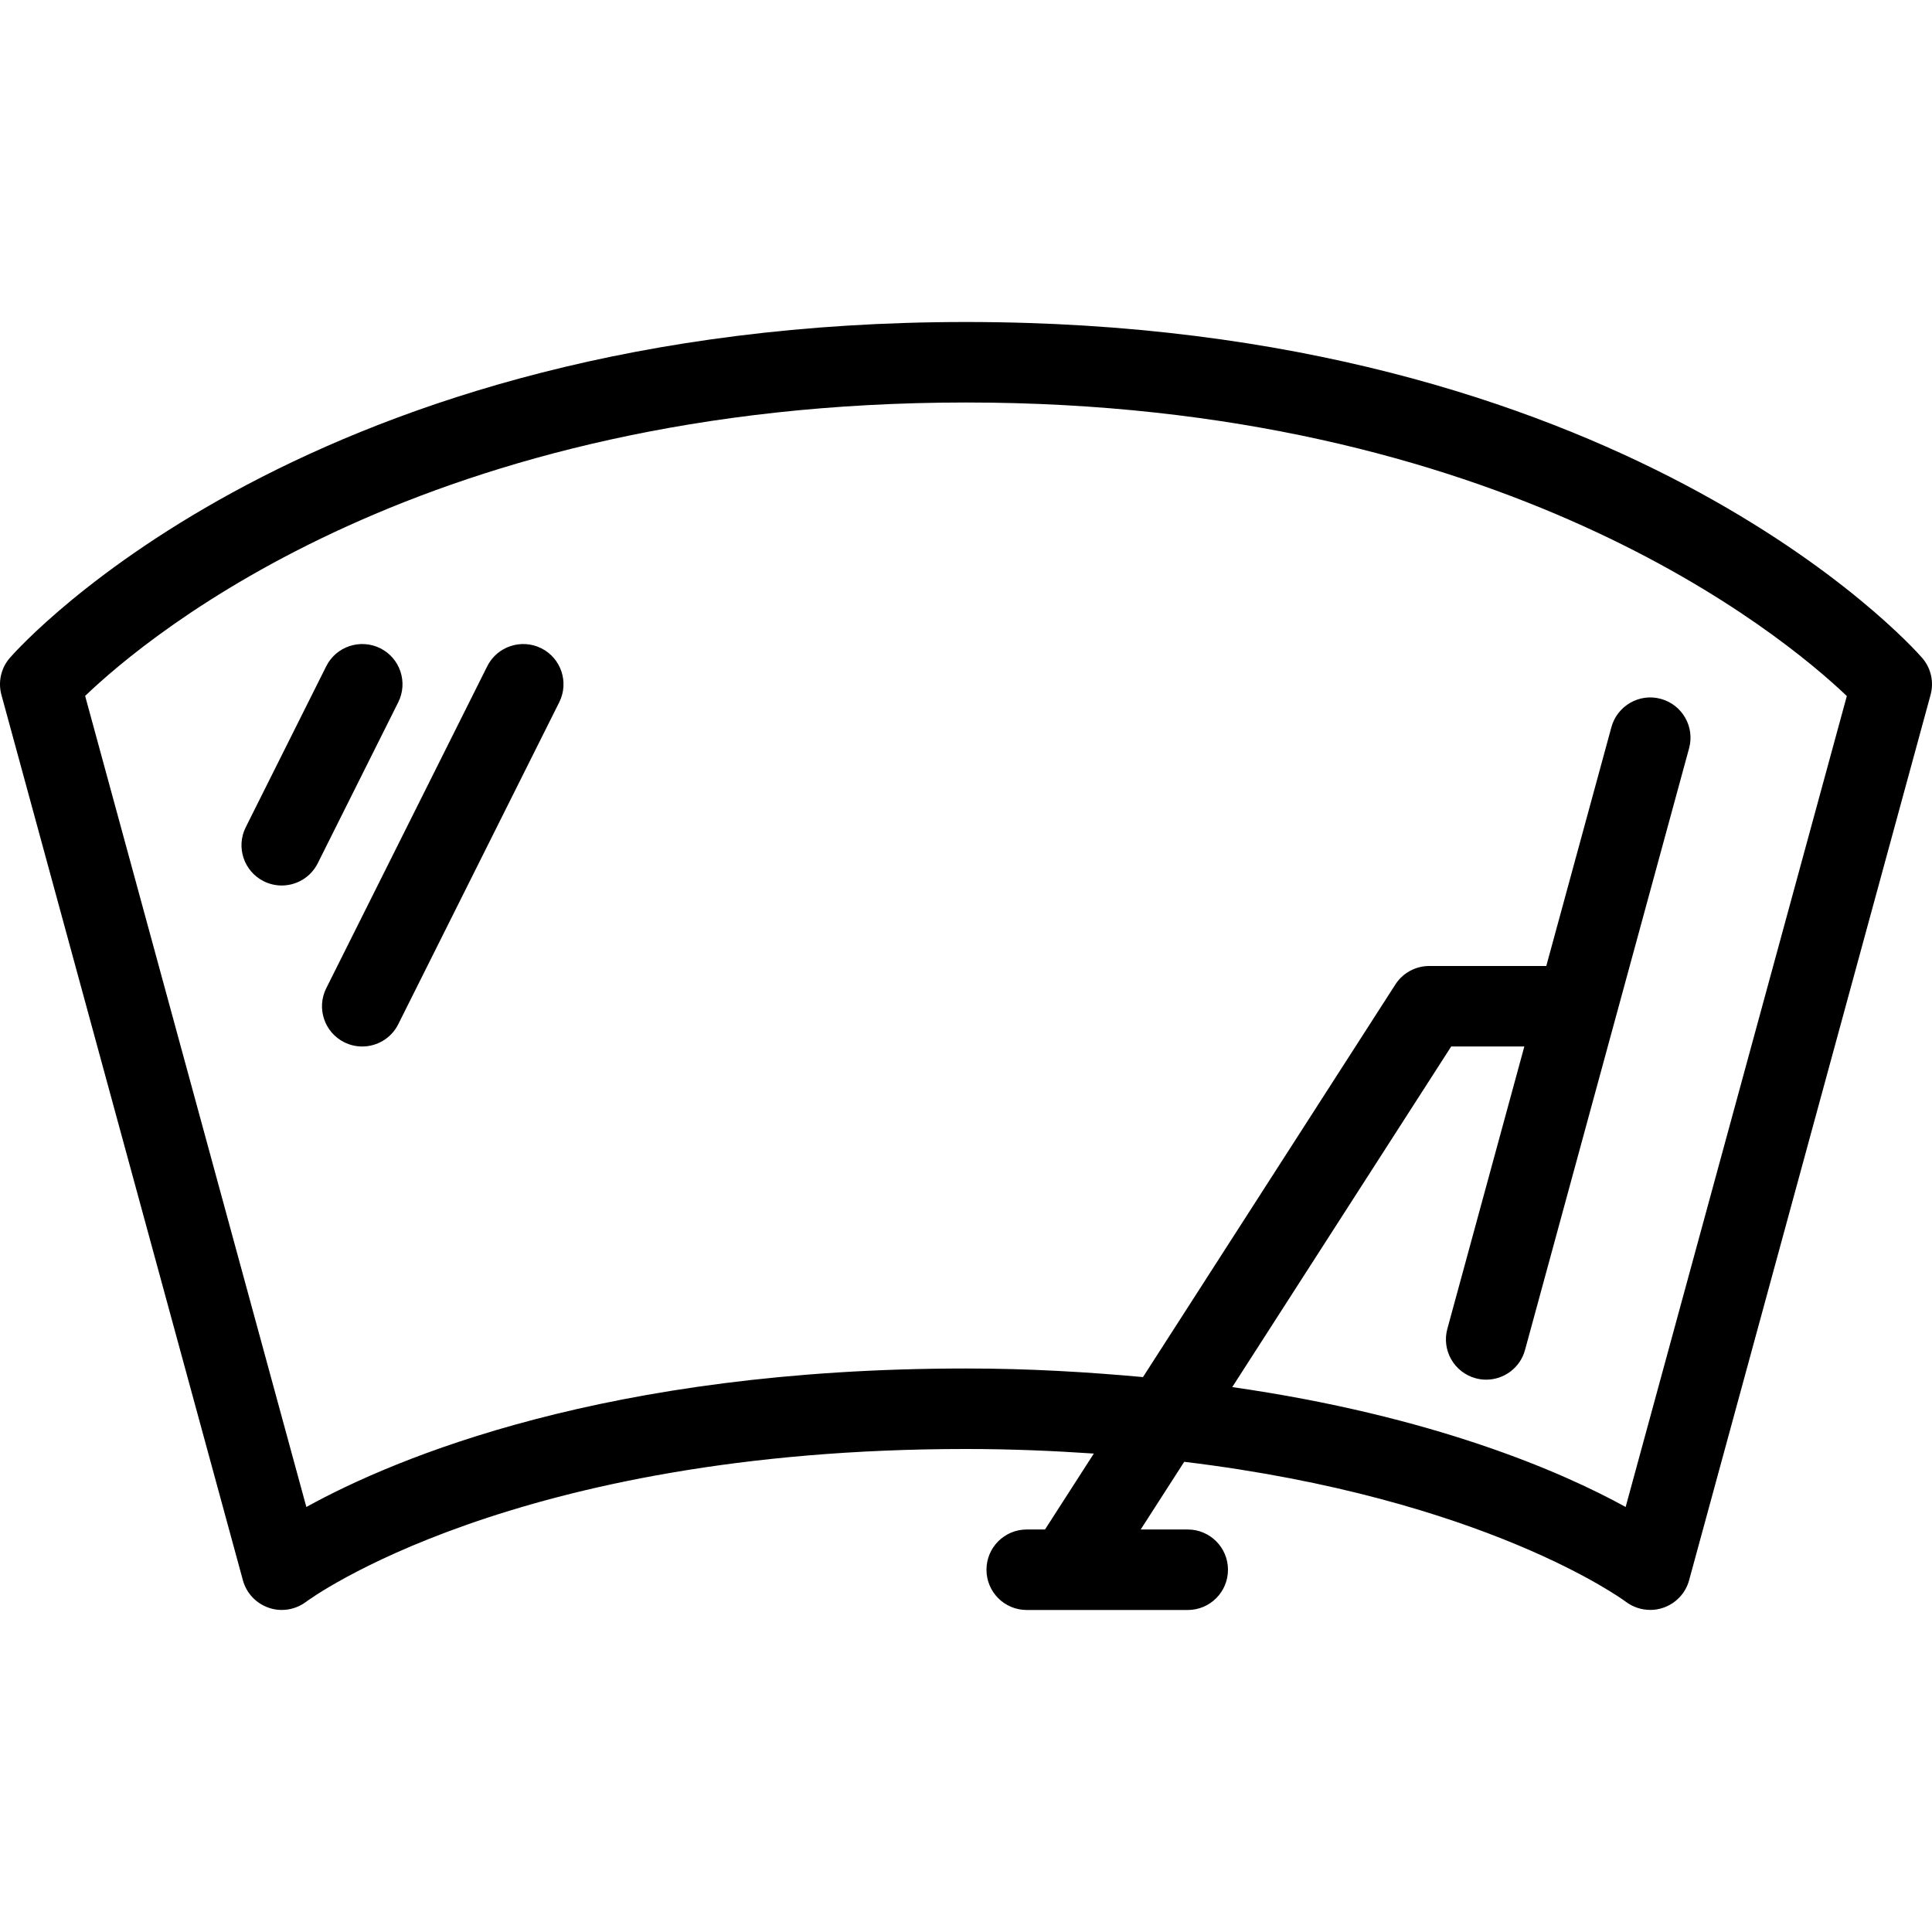
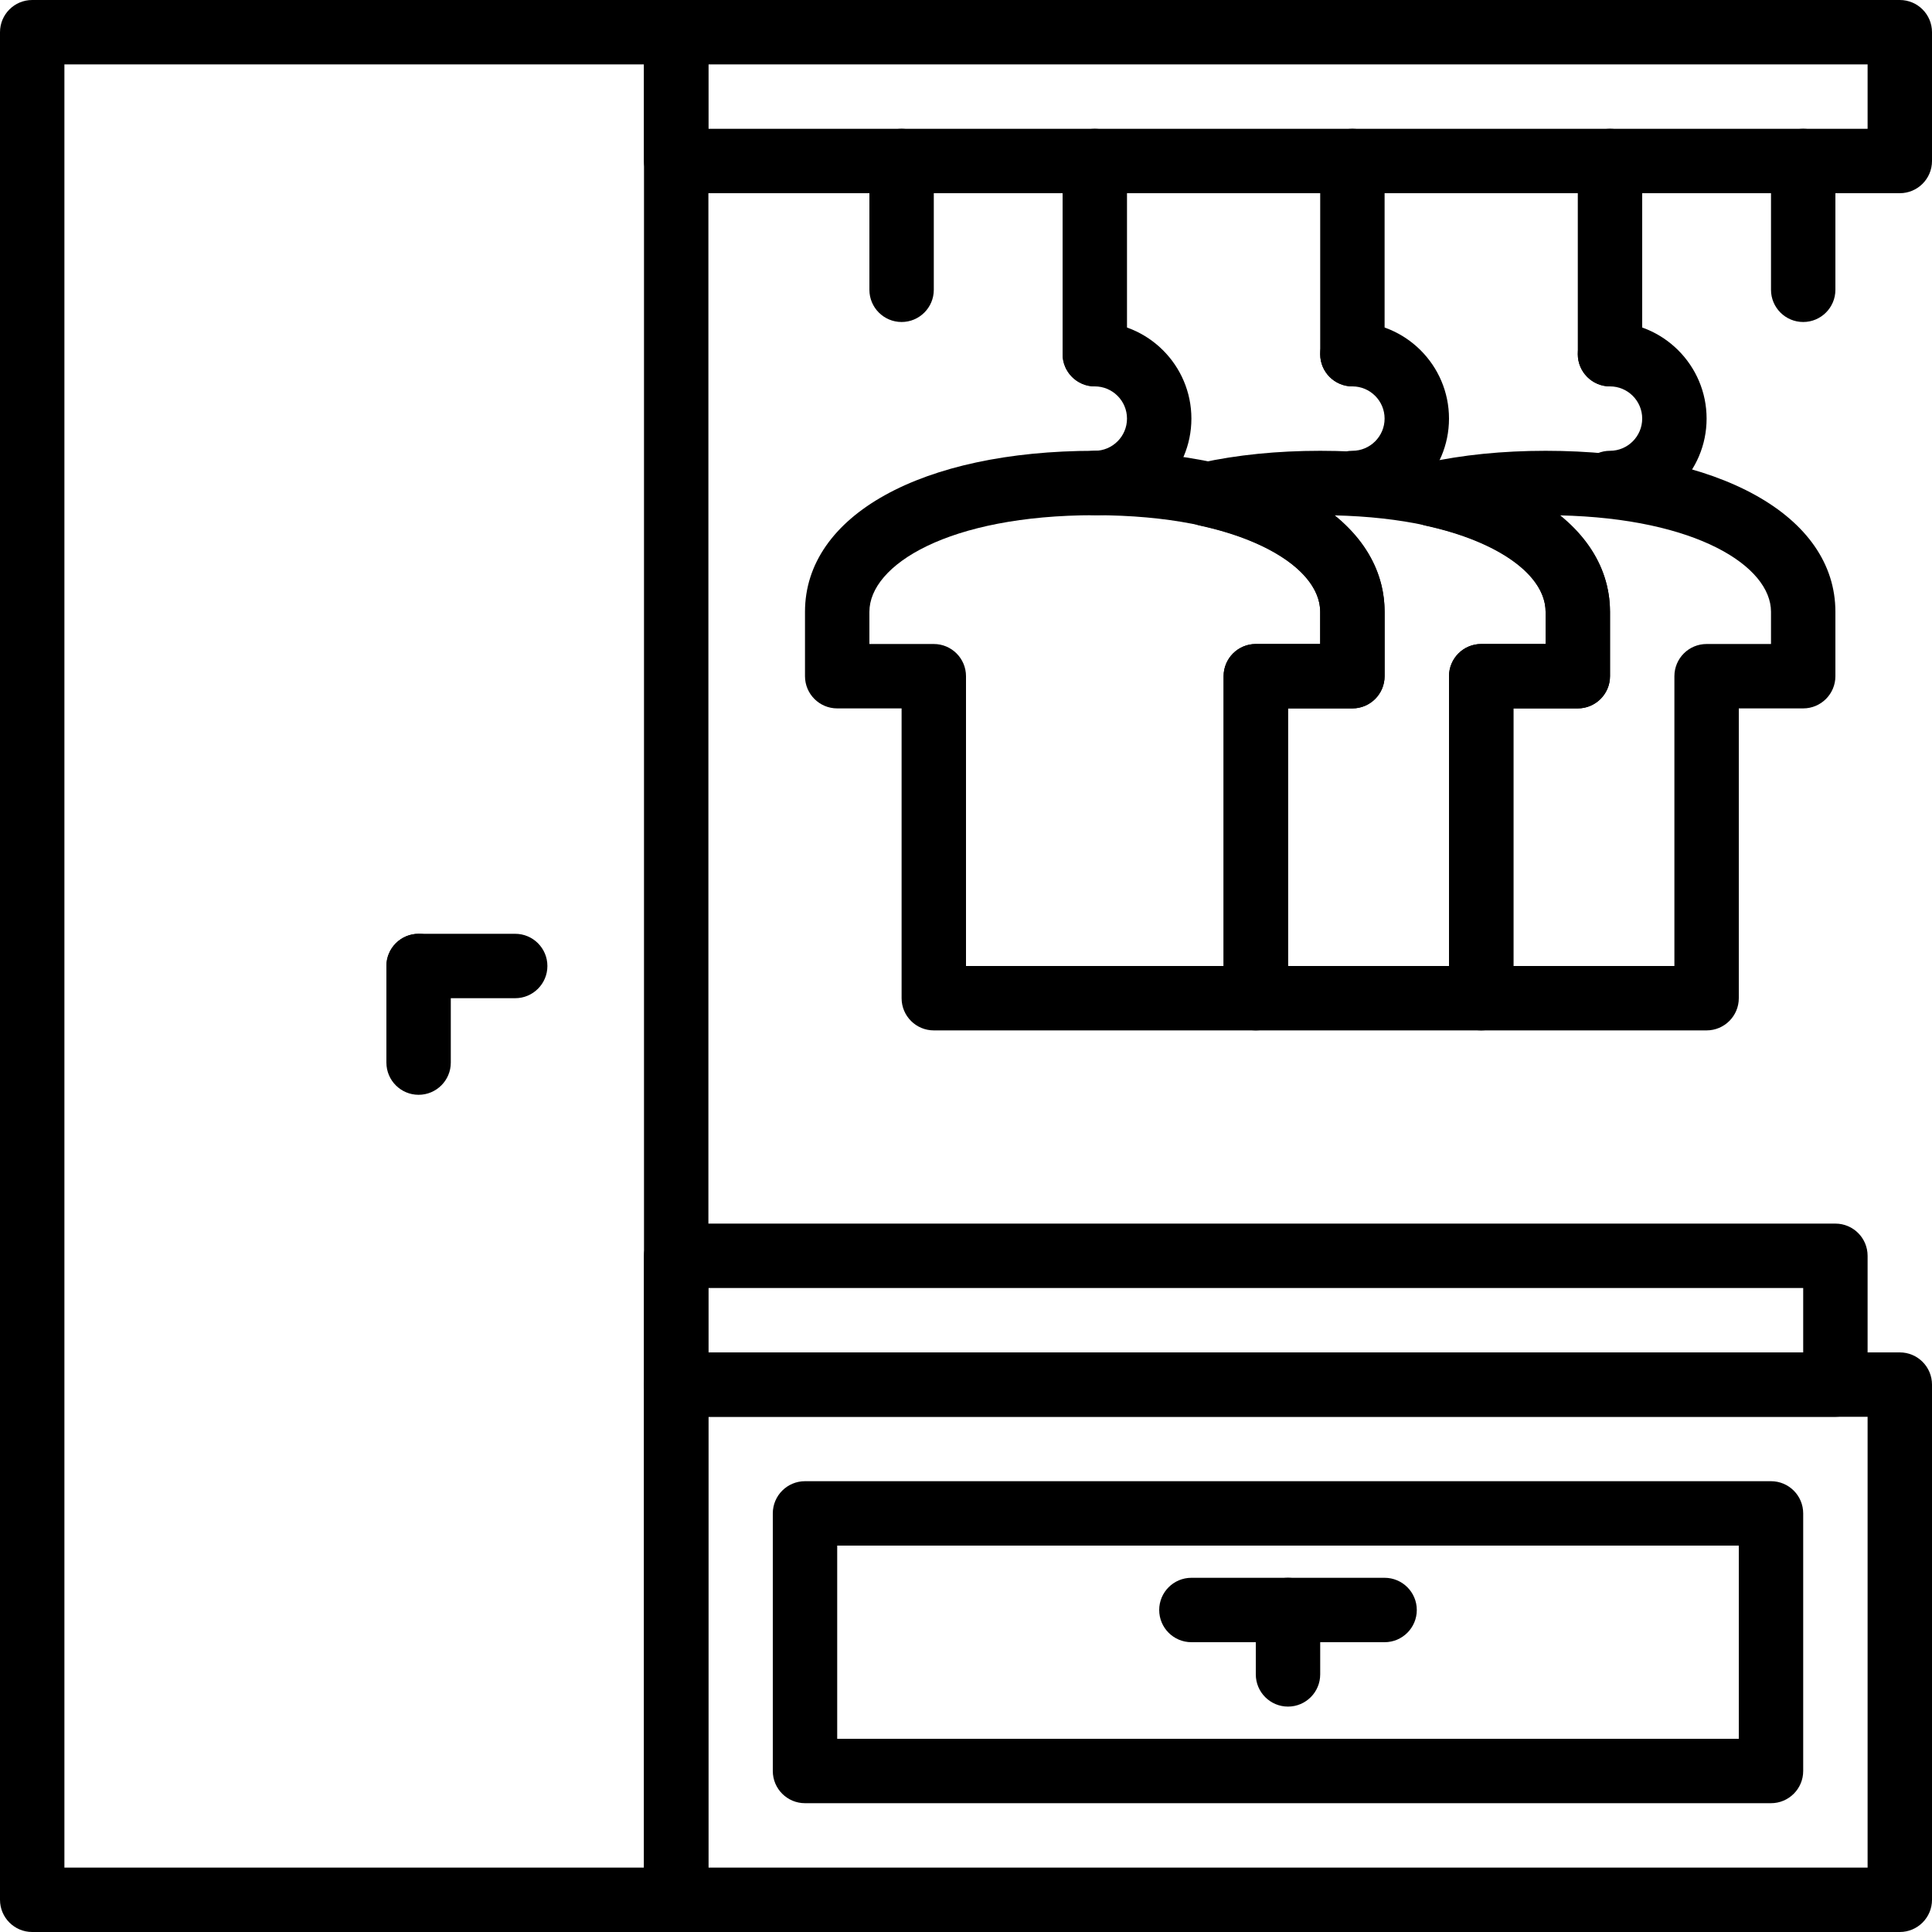
- <svg xmlns="http://www.w3.org/2000/svg" version="1.1" viewBox="0 0 512 512">
+ <svg xmlns="http://www.w3.org/2000/svg" viewBox="0 0 512 512">
  <g fill="currentColor">
-     <path d="M509.364,174.312c-3.188-3.635-79.854-88.979-253.365-88.979S5.822,170.676,2.635,174.312    c-2.354,2.688-3.198,6.375-2.26,9.823l64,234.667c0.938,3.427,3.521,6.146,6.885,7.281c3.323,1.156,7.073,0.521,9.896-1.615    c0.531-0.406,54.593-40.469,174.843-40.469c12.009,0,23.174,0.491,33.875,1.211l-12.936,20.122h-4.845    c-5.896,0-10.667,4.771-10.667,10.667s4.771,10.667,10.667,10.667h42.667c5.896,0,10.667-4.771,10.667-10.667    s-4.771-10.667-10.667-10.667h-12.464l11.534-17.941c79.85,9.641,116.577,36.742,117.013,37.077    c1.885,1.427,4.177,2.177,6.49,2.177c1.146,0,2.302-0.177,3.406-0.563c3.365-1.135,5.948-3.854,6.885-7.281l64-234.667    C512.562,180.687,511.718,176.999,509.364,174.312z M430.812,399.364c-16.956-9.348-51.085-24.154-104.255-31.77l58.026-90.262    h19.381l-20.402,74.823c-1.552,5.677,1.802,11.542,7.49,13.094c0.938,0.26,1.875,0.375,2.813,0.375    c4.688,0,8.99-3.115,10.281-7.865l43.479-159.458c1.552-5.677-1.802-11.542-7.49-13.094c-5.615-1.563-11.542,1.792-13.094,7.49    l-17.261,63.302h-31.021c-3.625,0-7.01,1.844-8.969,4.896l-66.887,104.046c-14.553-1.319-29.885-2.275-46.905-2.275    c-95.229,0-151.271,23.719-174.813,36.698L22.562,184.426c17-16.313,90.552-77.76,233.438-77.76    c142.281,0,216.313,61.479,233.427,77.792L430.812,399.364z" />
-     <path d="M100.77,171.791c-5.26-2.604-11.677-0.5-14.313,4.771l-21.333,42.667c-2.635,5.271-0.5,11.677,4.771,14.313    c1.531,0.76,3.156,1.125,4.76,1.125c3.917,0,7.677-2.156,9.552-5.896l21.333-42.667    C108.176,180.832,106.041,174.426,100.77,171.791z" />
-     <path d="M143.437,171.791c-5.26-2.604-11.677-0.5-14.313,4.771l-42.667,85.333c-2.635,5.271-0.5,11.677,4.771,14.313    c1.531,0.76,3.156,1.125,4.76,1.125c3.917,0,7.677-2.156,9.552-5.896l42.667-85.333    C150.843,180.832,148.707,174.426,143.437,171.791z" />
+     <path d="M238.933,34.133c-4.71,0-8.533,3.823-8.533,8.533V76.8c0,4.71,3.823,8.533,8.533,8.533s8.533-3.823,8.533-8.533V42.667    C247.467,37.956,243.644,34.133,238.933,34.133z" />
+     <path d="M477.867,34.133c-4.71,0-8.533,3.823-8.533,8.533V76.8c0,4.71,3.823,8.533,8.533,8.533S486.4,81.51,486.4,76.8V42.667    C486.4,37.956,482.577,34.133,477.867,34.133z" />
+     <path d="M179.2,0H8.533C3.823,0,0,3.823,0,8.533v494.933C0,508.177,3.823,512,8.533,512H179.2c4.71,0,8.533-3.823,8.533-8.533    V8.533C187.733,3.823,183.91,0,179.2,0z M170.667,494.933h-153.6V17.067h153.6V494.933z" />
+     <path d="M503.467,358.4H179.2c-4.71,0-8.533,3.823-8.533,8.533v136.533c0,4.71,3.823,8.533,8.533,8.533h324.267    c4.71,0,8.533-3.823,8.533-8.533V366.933C512,362.223,508.177,358.4,503.467,358.4z M494.933,494.933h-307.2V375.467h307.2    V494.933z" />
+     <path d="M503.467,0H179.2c-4.71,0-8.533,3.823-8.533,8.533v34.133c0,4.71,3.823,8.533,8.533,8.533h324.267    c4.71,0,8.533-3.823,8.533-8.533V8.533C512,3.823,508.177,0,503.467,0z M494.933,34.133h-307.2V17.067h307.2V34.133z" />
+     <path d="M136.533,247.467h-25.6c-4.71,0-8.533,3.823-8.533,8.533s3.823,8.533,8.533,8.533h25.6c4.71,0,8.533-3.823,8.533-8.533    S141.244,247.467,136.533,247.467z" />
+     <path d="M110.933,247.467c-4.71,0-8.533,3.823-8.533,8.533v25.6c0,4.71,3.823,8.533,8.533,8.533s8.533-3.823,8.533-8.533V256    C119.467,251.29,115.644,247.467,110.933,247.467z" />
+     <path d="M366.933,418.133h-51.2c-4.71,0-8.533,3.823-8.533,8.533s3.823,8.533,8.533,8.533h51.2c4.71,0,8.533-3.823,8.533-8.533    S371.644,418.133,366.933,418.133z" />
+     <path d="M341.333,418.133c-4.71,0-8.533,3.823-8.533,8.533v17.067c0,4.71,3.823,8.533,8.533,8.533s8.533-3.823,8.533-8.533    v-17.067C349.867,421.956,346.044,418.133,341.333,418.133z" />
+     <path d="M290.133,34.133c-4.71,0-8.533,3.823-8.533,8.533v51.2c0,4.71,3.823,8.533,8.533,8.533s8.533-3.823,8.533-8.533v-51.2    C298.667,37.956,294.844,34.133,290.133,34.133z" />
+     <path d="M290.133,119.467c-45.935,0-76.8,17.143-76.8,42.667V179.2c0,4.71,3.823,8.533,8.533,8.533h17.067v76.8    c0,4.71,3.823,8.533,8.533,8.533H332.8c4.71,0,8.533-3.823,8.533-8.533v-76.8H358.4c4.71,0,8.533-3.823,8.533-8.533v-17.067    C366.933,136.61,336.068,119.467,290.133,119.467z M349.867,170.667H332.8c-4.71,0-8.533,3.823-8.533,8.533V256H256v-76.8    c0-4.71-3.823-8.533-8.533-8.533H230.4v-8.533c0-12.407,20.932-25.6,59.733-25.6s59.733,13.193,59.733,25.6V170.667z" />
+     <path d="M349.867,119.467c-11.375,0-22.042,1.075-31.693,3.191c-3.917,0.862-6.707,4.326-6.707,8.337    c0,4.011,2.79,7.475,6.707,8.337c19.251,4.215,31.693,13.167,31.693,22.801v8.533H332.8c-4.71,0-8.533,3.823-8.533,8.533v85.333    c0,4.71,3.823,8.533,8.533,8.533h59.733c4.71,0,8.533-3.823,8.533-8.533v-76.8h17.067c4.71,0,8.533-3.823,8.533-8.533v-17.067    C426.667,136.61,395.802,119.467,349.867,119.467z M409.6,170.667h-17.067c-4.71,0-8.533,3.823-8.533,8.533V256h-42.667v-68.267    H358.4c4.71,0,8.533-3.823,8.533-8.533v-17.067c0-9.813-4.736-18.577-13.38-25.557c36.437,0.802,56.047,13.542,56.047,25.557    V170.667z" />
+     <path d="M409.6,119.467c-11.375,0-22.042,1.075-31.693,3.191c-3.917,0.862-6.707,4.326-6.707,8.337    c0,4.011,2.79,7.475,6.707,8.337c19.251,4.215,31.693,13.167,31.693,22.801v8.533h-17.067c-4.71,0-8.533,3.823-8.533,8.533v85.333    c0,4.71,3.823,8.533,8.533,8.533h59.733c4.71,0,8.533-3.823,8.533-8.533v-76.8h17.067c4.71,0,8.533-3.823,8.533-8.533v-17.067    C486.4,136.61,455.535,119.467,409.6,119.467z M469.333,170.667h-17.067c-4.71,0-8.533,3.823-8.533,8.533V256h-42.667v-68.267    h17.067c4.71,0,8.533-3.823,8.533-8.533v-17.067c0-9.813-4.736-18.577-13.38-25.557c36.437,0.802,56.047,13.542,56.047,25.557    V170.667z" />
+     <path d="M290.133,85.333c-4.71,0-8.533,3.823-8.533,8.533c0,4.71,3.823,8.533,8.533,8.533c4.702,0,8.533,3.831,8.533,8.533    c0,4.702-3.831,8.533-8.533,8.533c-4.71,0-8.533,3.823-8.533,8.533s3.823,8.533,8.533,8.533c14.114,0,25.6-11.486,25.6-25.6    S304.247,85.333,290.133,85.333z" />
+     <path d="M358.4,34.133c-4.71,0-8.533,3.823-8.533,8.533v51.2c0,4.71,3.823,8.533,8.533,8.533s8.533-3.823,8.533-8.533v-51.2    C366.933,37.956,363.11,34.133,358.4,34.133z" />
+     <path d="M358.4,85.333c-4.71,0-8.533,3.823-8.533,8.533c0,4.71,3.823,8.533,8.533,8.533c4.702,0,8.533,3.831,8.533,8.533    c0,4.702-3.831,8.533-8.533,8.533c-4.71,0-8.533,3.823-8.533,8.533s3.823,8.533,8.533,8.533c14.114,0,25.6-11.486,25.6-25.6    S372.514,85.333,358.4,85.333z" />
+     <path d="M426.667,34.133c-4.71,0-8.533,3.823-8.533,8.533v51.2c0,4.71,3.823,8.533,8.533,8.533s8.533-3.823,8.533-8.533v-51.2    C435.2,37.956,431.377,34.133,426.667,34.133z" />
+     <path d="M426.667,85.333c-4.71,0-8.533,3.823-8.533,8.533c0,4.71,3.823,8.533,8.533,8.533c4.702,0,8.533,3.831,8.533,8.533    c0,4.702-3.831,8.533-8.533,8.533c-4.71,0-8.533,3.823-8.533,8.533s3.823,8.533,8.533,8.533c14.114,0,25.6-11.486,25.6-25.6    S440.781,85.333,426.667,85.333z" />
+     <path d="M486.4,324.267H179.2c-4.71,0-8.533,3.823-8.533,8.533v34.133c0,4.71,3.823,8.533,8.533,8.533h307.2    c4.71,0,8.533-3.823,8.533-8.533V332.8C494.933,328.09,491.11,324.267,486.4,324.267z M477.867,358.4H187.733v-17.067h290.133    V358.4z" />
+     <path d="M469.333,392.533h-256c-4.71,0-8.533,3.823-8.533,8.533v68.267c0,4.71,3.823,8.533,8.533,8.533h256    c4.71,0,8.533-3.823,8.533-8.533v-68.267C477.867,396.356,474.044,392.533,469.333,392.533z M460.8,460.8H221.867v-51.2H460.8    V460.8z" />
  </g>
</svg>
